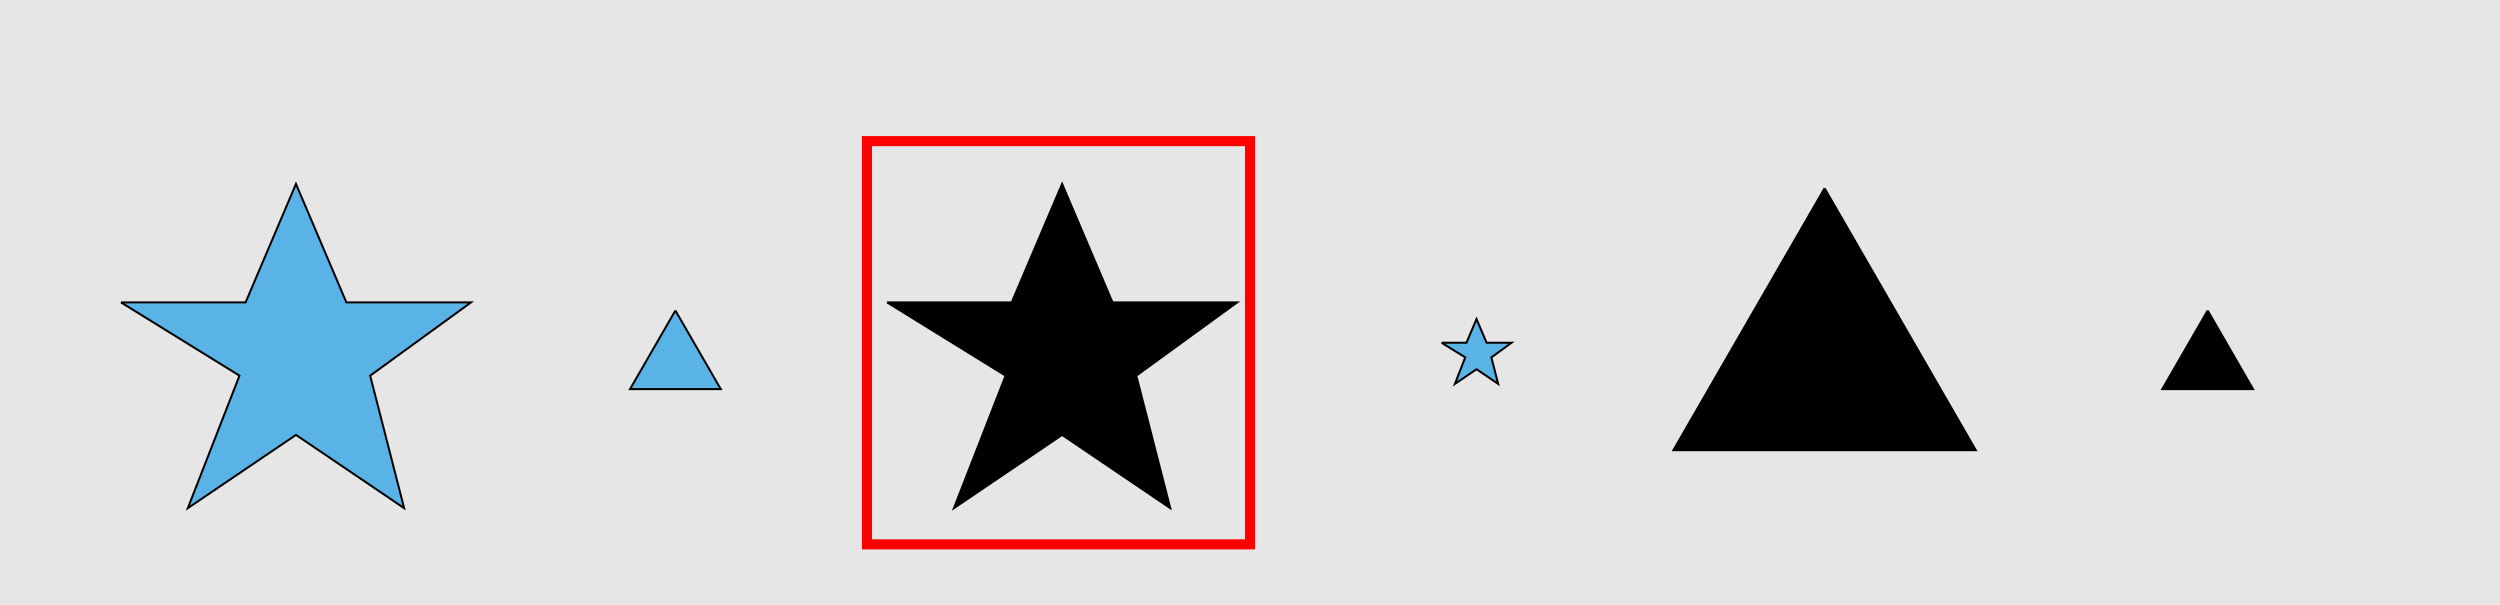
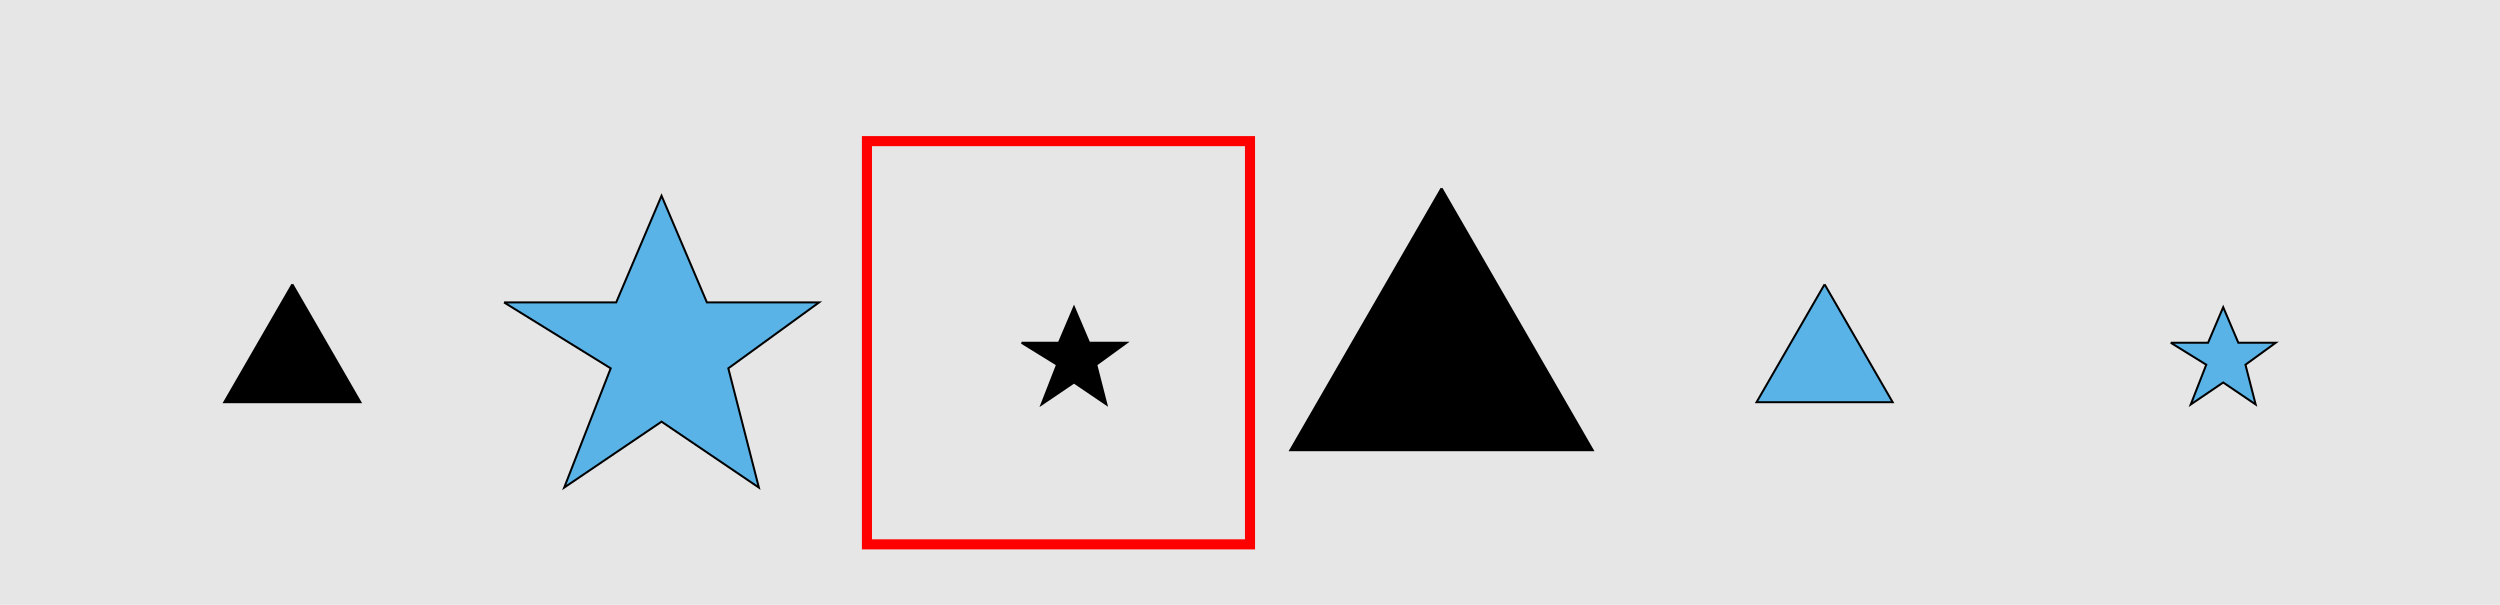
<svg xmlns="http://www.w3.org/2000/svg" width="1240pt" height="300pt" viewBox="0 0 1240 300" version="1.1">
-   <g id="surface1021">
+   <g id="surface1276">
    <rect x="0" y="0" width="1240" height="300" style="fill:rgb(90%,90%,90%);fill-opacity:1;stroke:none;" />
    <path style="fill:none;stroke-width:5;stroke-linecap:butt;stroke-linejoin:miter;stroke:rgb(100%,0%,0%);stroke-opacity:1;stroke-miterlimit:10;" d="M 430 270 L 620 270 L 620 70 L 430 70 Z M 430 270 " />
-     <path style="fill-rule:nonzero;fill:rgb(35%,70%,90%);fill-opacity:1;stroke-width:1;stroke-linecap:butt;stroke-linejoin:miter;stroke:rgb(0%,0%,0%);stroke-opacity:1;stroke-miterlimit:10;" d="M 60 150 L 121.805 150 L 146.805 91.223 L 171.805 150 L 233.605 150 L 183.605 186.328 L 200.449 252.043 L 146.805 215.715 L 93.156 252.043 L 118.777 186.328 L 60 150 " />
-     <path style="fill-rule:nonzero;fill:rgb(35%,70%,90%);fill-opacity:1;stroke-width:1;stroke-linecap:butt;stroke-linejoin:miter;stroke:rgb(0%,0%,0%);stroke-opacity:1;stroke-miterlimit:10;" d="M 335 154.02 L 312.5 192.992 L 357.5 192.992 L 335 154.02 " />
-     <path style="fill-rule:nonzero;fill:rgb(0%,0%,0%);fill-opacity:1;stroke-width:1;stroke-linecap:butt;stroke-linejoin:miter;stroke:rgb(0%,0%,0%);stroke-opacity:1;stroke-miterlimit:10;" d="M 440 150 L 501.805 150 L 526.805 91.223 L 551.805 150 L 613.605 150 L 563.605 186.328 L 580.449 252.043 L 526.805 215.715 L 473.156 252.043 L 498.777 186.328 L 440 150 " />
-     <path style="fill-rule:nonzero;fill:rgb(35%,70%,90%);fill-opacity:1;stroke-width:1;stroke-linecap:butt;stroke-linejoin:miter;stroke:rgb(0%,0%,0%);stroke-opacity:1;stroke-miterlimit:10;" d="M 715 170 L 727.359 170 L 732.359 158.246 L 737.359 170 L 749.723 170 L 739.723 177.266 L 743.09 190.41 L 732.359 183.145 L 721.633 190.41 L 726.754 177.266 L 715 170 " />
-     <path style="fill-rule:nonzero;fill:rgb(0%,0%,0%);fill-opacity:1;stroke-width:1;stroke-linecap:butt;stroke-linejoin:miter;stroke:rgb(0%,0%,0%);stroke-opacity:1;stroke-miterlimit:10;" d="M 905 93.398 L 830 223.301 L 980 223.301 L 905 93.398 " />
-     <path style="fill-rule:nonzero;fill:rgb(0%,0%,0%);fill-opacity:1;stroke-width:1;stroke-linecap:butt;stroke-linejoin:miter;stroke:rgb(0%,0%,0%);stroke-opacity:1;stroke-miterlimit:10;" d="M 1095 154.02 L 1072.5 192.992 L 1117.5 192.992 L 1095 154.02 " />
+     <path style="fill-rule:nonzero;fill:rgb(0%,0%,0%);fill-opacity:1;stroke-width:1;stroke-linecap:butt;stroke-linejoin:miter;stroke:rgb(0%,0%,0%);stroke-opacity:1;stroke-miterlimit:10;" d="M 145 141.027 L 111.25 199.484 L 178.75 199.484 L 145 141.027 " />
+     <path style="fill-rule:nonzero;fill:rgb(35%,70%,90%);fill-opacity:1;stroke-width:1;stroke-linecap:butt;stroke-linejoin:miter;stroke:rgb(0%,0%,0%);stroke-opacity:1;stroke-miterlimit:10;" d="M 250 150 L 305.625 150 L 328.125 97.098 L 350.625 150 L 406.246 150 L 361.246 182.695 L 376.406 241.84 L 328.125 209.145 L 279.84 241.84 L 302.902 182.695 L 250 150 " />
+     <path style="fill-rule:nonzero;fill:rgb(0%,0%,0%);fill-opacity:1;stroke-width:1;stroke-linecap:butt;stroke-linejoin:miter;stroke:rgb(0%,0%,0%);stroke-opacity:1;stroke-miterlimit:10;" d="M 506.668 170 L 525.207 170 L 532.707 152.367 L 540.207 170 L 558.75 170 L 543.75 180.898 L 548.801 200.613 L 532.707 189.715 L 516.613 200.613 L 524.301 180.898 L 506.668 170 " />
+     <path style="fill-rule:nonzero;fill:rgb(0%,0%,0%);fill-opacity:1;stroke-width:1;stroke-linecap:butt;stroke-linejoin:miter;stroke:rgb(0%,0%,0%);stroke-opacity:1;stroke-miterlimit:10;" d="M 715 93.398 L 640 223.301 L 790 223.301 L 715 93.398 " />
+     <path style="fill-rule:nonzero;fill:rgb(35%,70%,90%);fill-opacity:1;stroke-width:1;stroke-linecap:butt;stroke-linejoin:miter;stroke:rgb(0%,0%,0%);stroke-opacity:1;stroke-miterlimit:10;" d="M 905 141.027 L 871.25 199.484 L 938.75 199.484 L 905 141.027 " />
+     <path style="fill-rule:nonzero;fill:rgb(35%,70%,90%);fill-opacity:1;stroke-width:1;stroke-linecap:butt;stroke-linejoin:miter;stroke:rgb(0%,0%,0%);stroke-opacity:1;stroke-miterlimit:10;" d="M 1076.668 170 L 1095.207 170 L 1102.707 152.367 L 1110.207 170 L 1128.75 170 L 1113.75 180.898 L 1118.801 200.613 L 1102.707 189.715 L 1086.613 200.613 L 1094.301 180.898 L 1076.668 170 " />
  </g>
</svg>
